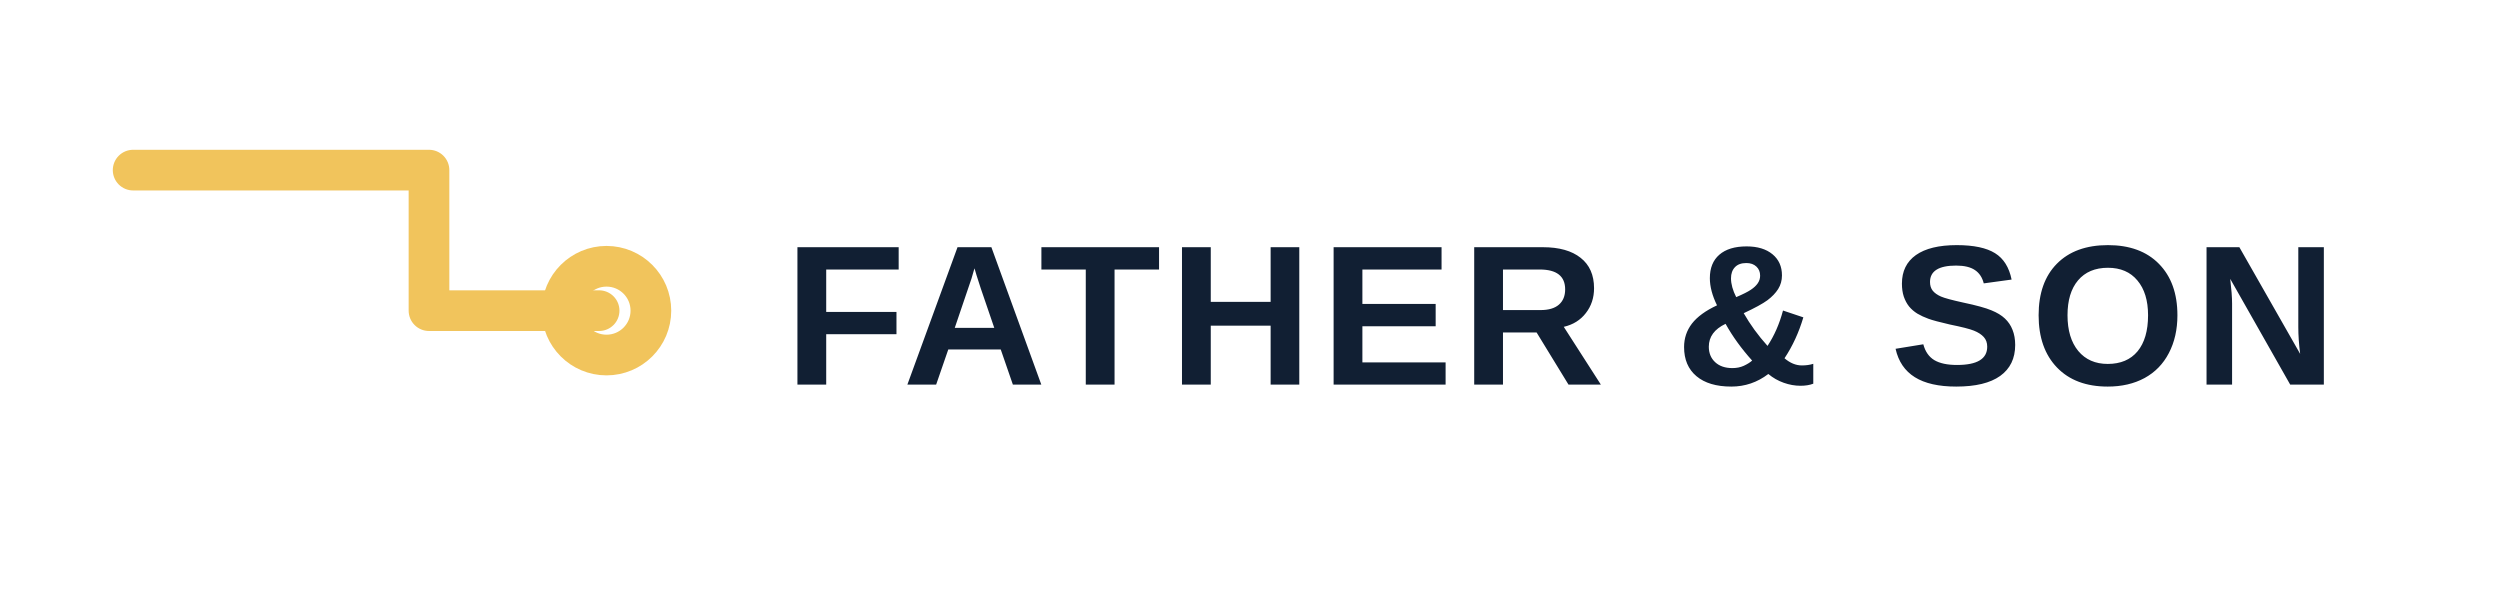
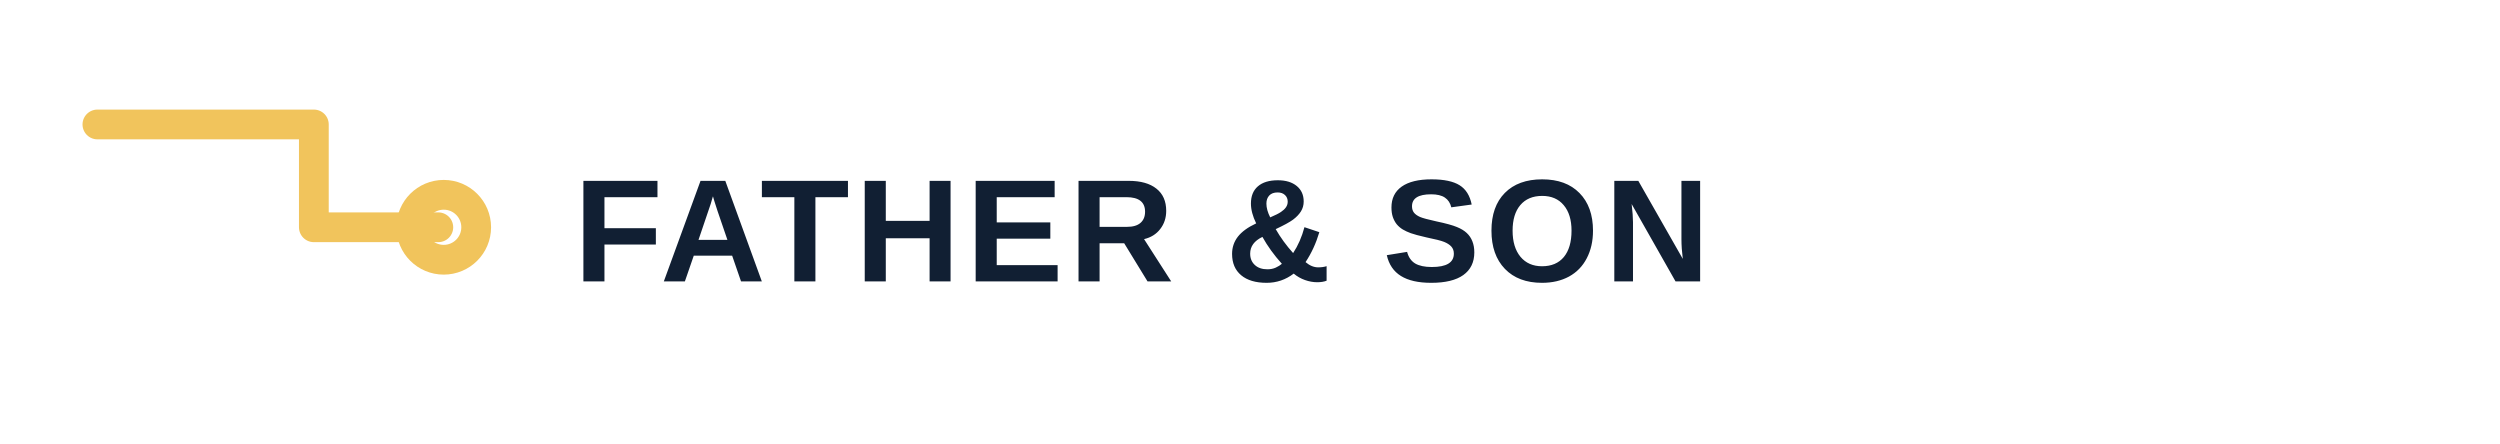
- <svg xmlns="http://www.w3.org/2000/svg" viewBox="0 0 338 82" role="img" aria-label="Father &amp; Son Plumbing Services, Inc. logo concept A">
+ <svg xmlns="http://www.w3.org/2000/svg" viewBox="0 0 462 82" role="img" aria-label="Father &amp; Son Plumbing Services, Inc. logo concept A">
  <g fill="none" stroke="#f1c45c" stroke-width="5.5" stroke-linecap="round" stroke-linejoin="round">
    <path d="M18 23h40v19h23" />
    <circle cx="82" cy="42" r="6" />
  </g>
  <text x="106" y="52" fill="#111f33" font-family="Arial,sans-serif" font-weight="800" font-size="27" letter-spacing="1">FATHER &amp; SON</text>
</svg>
